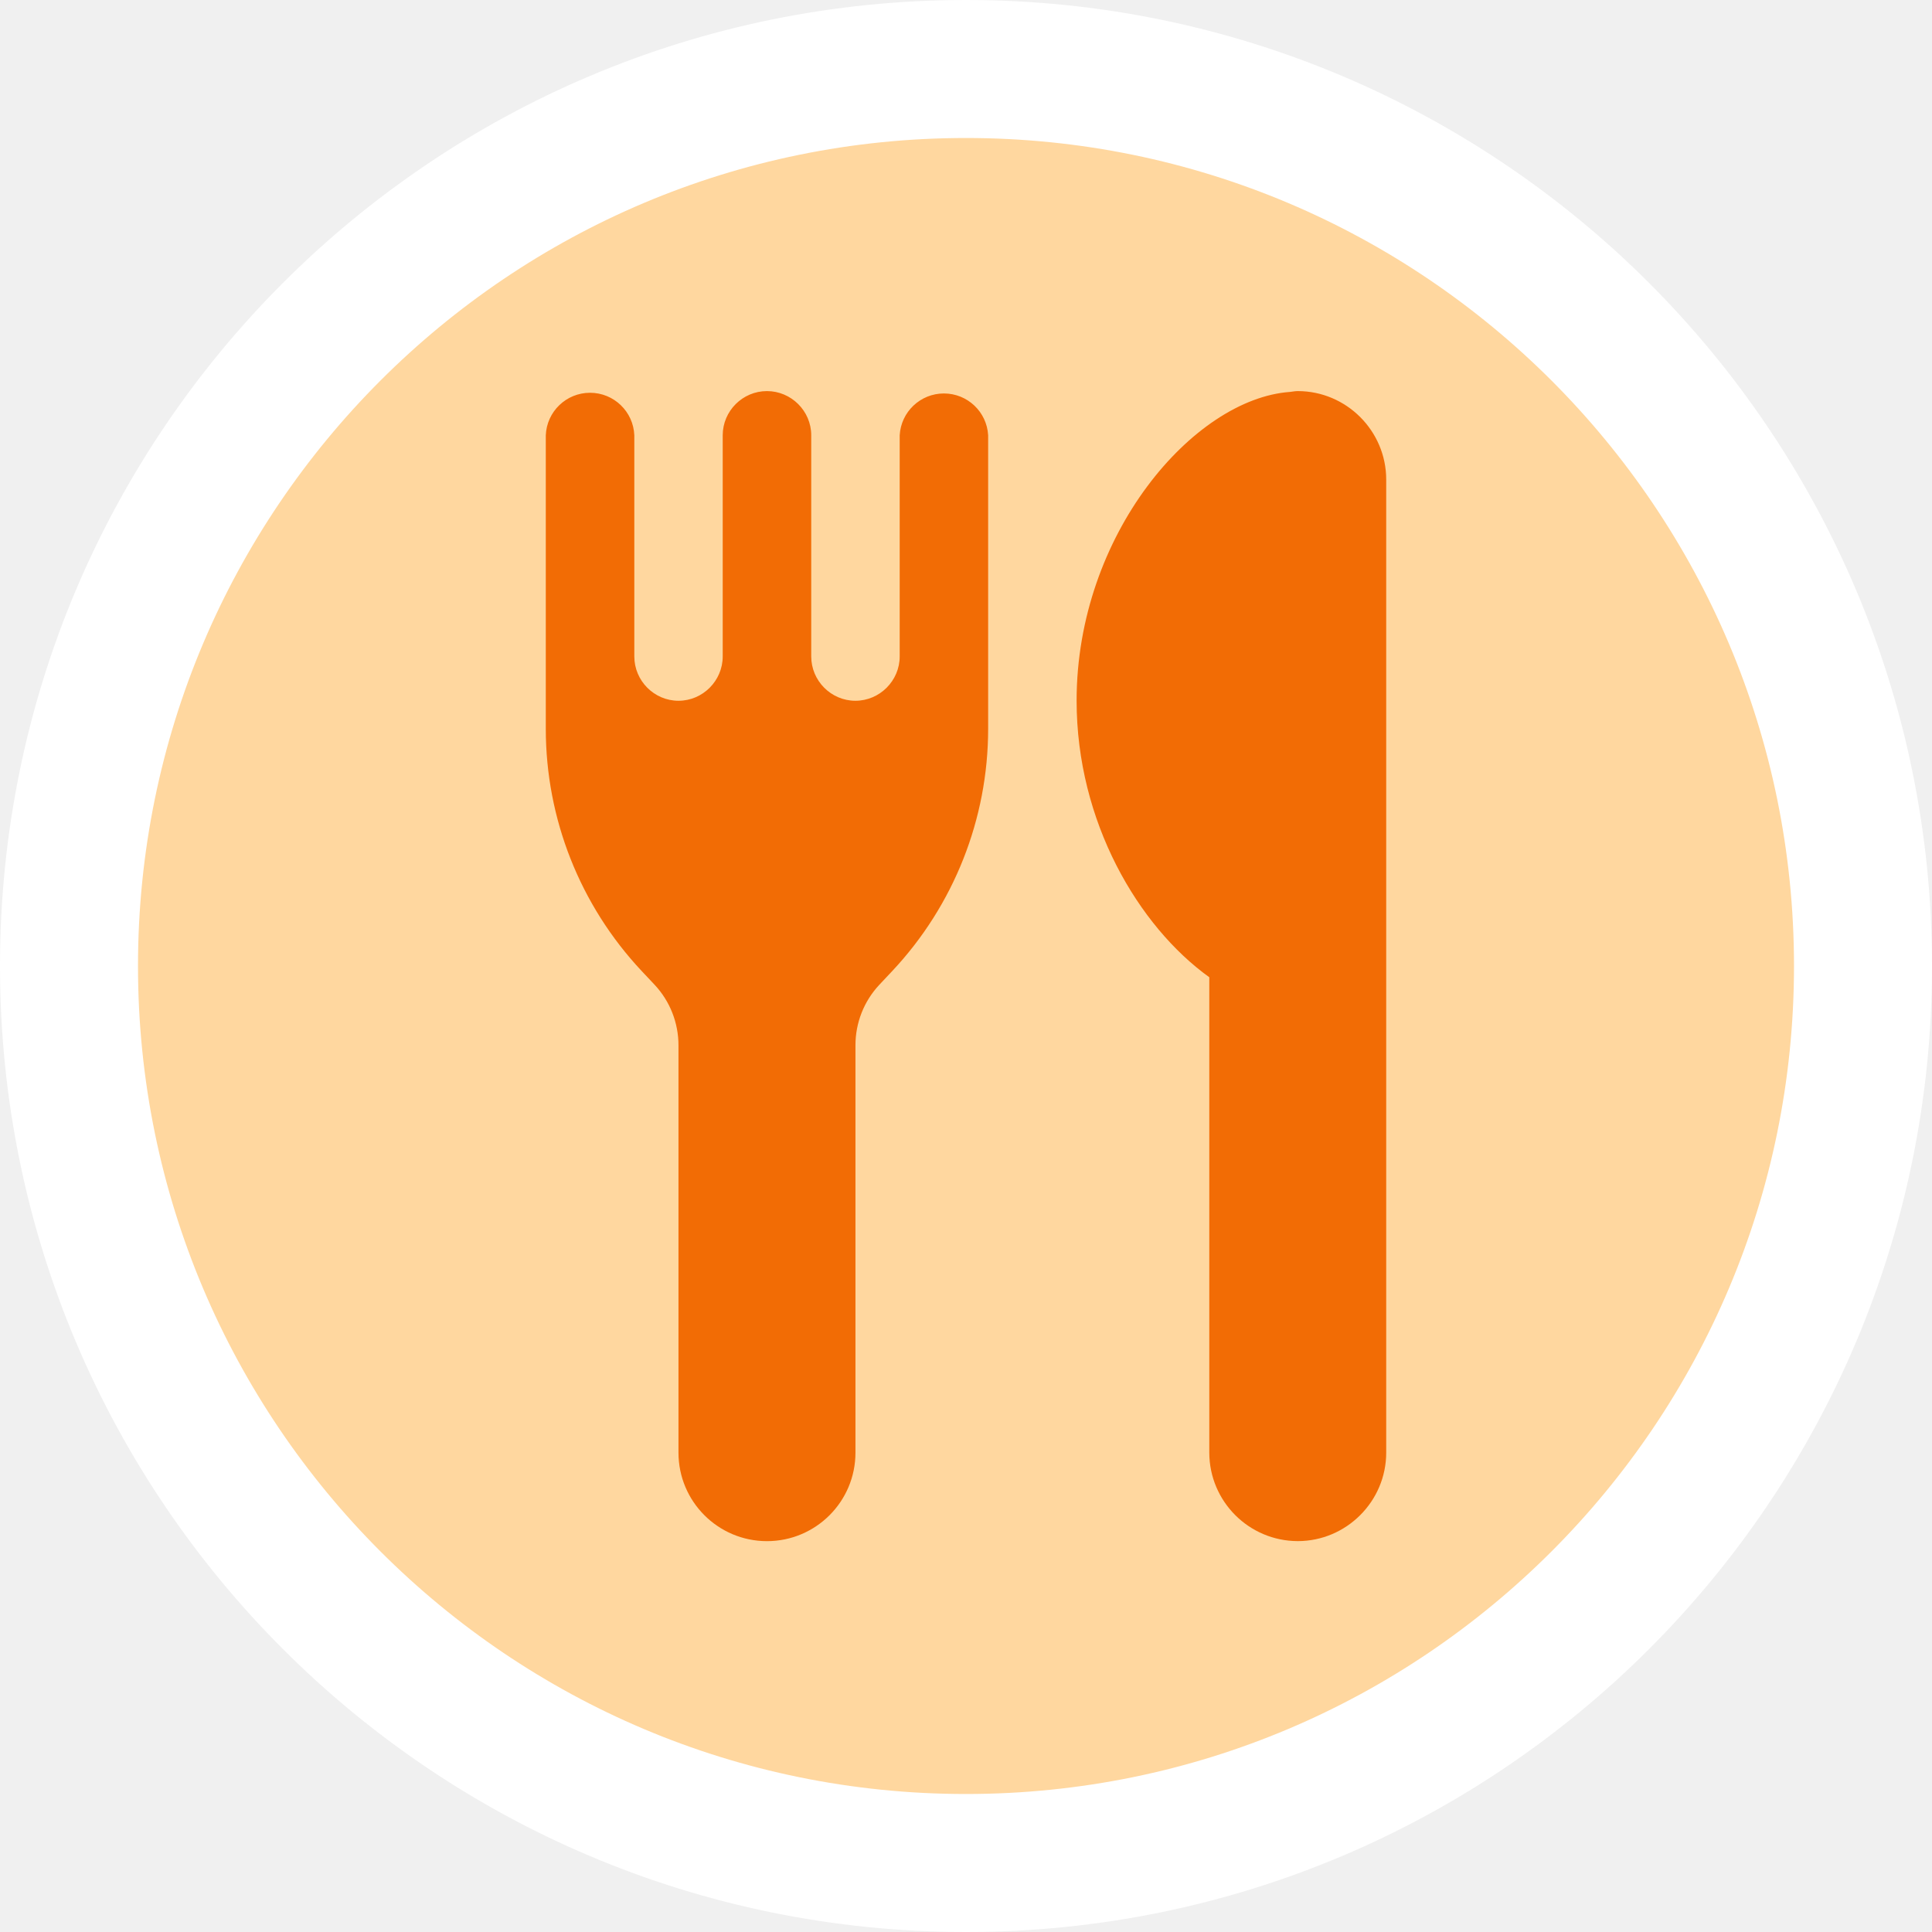
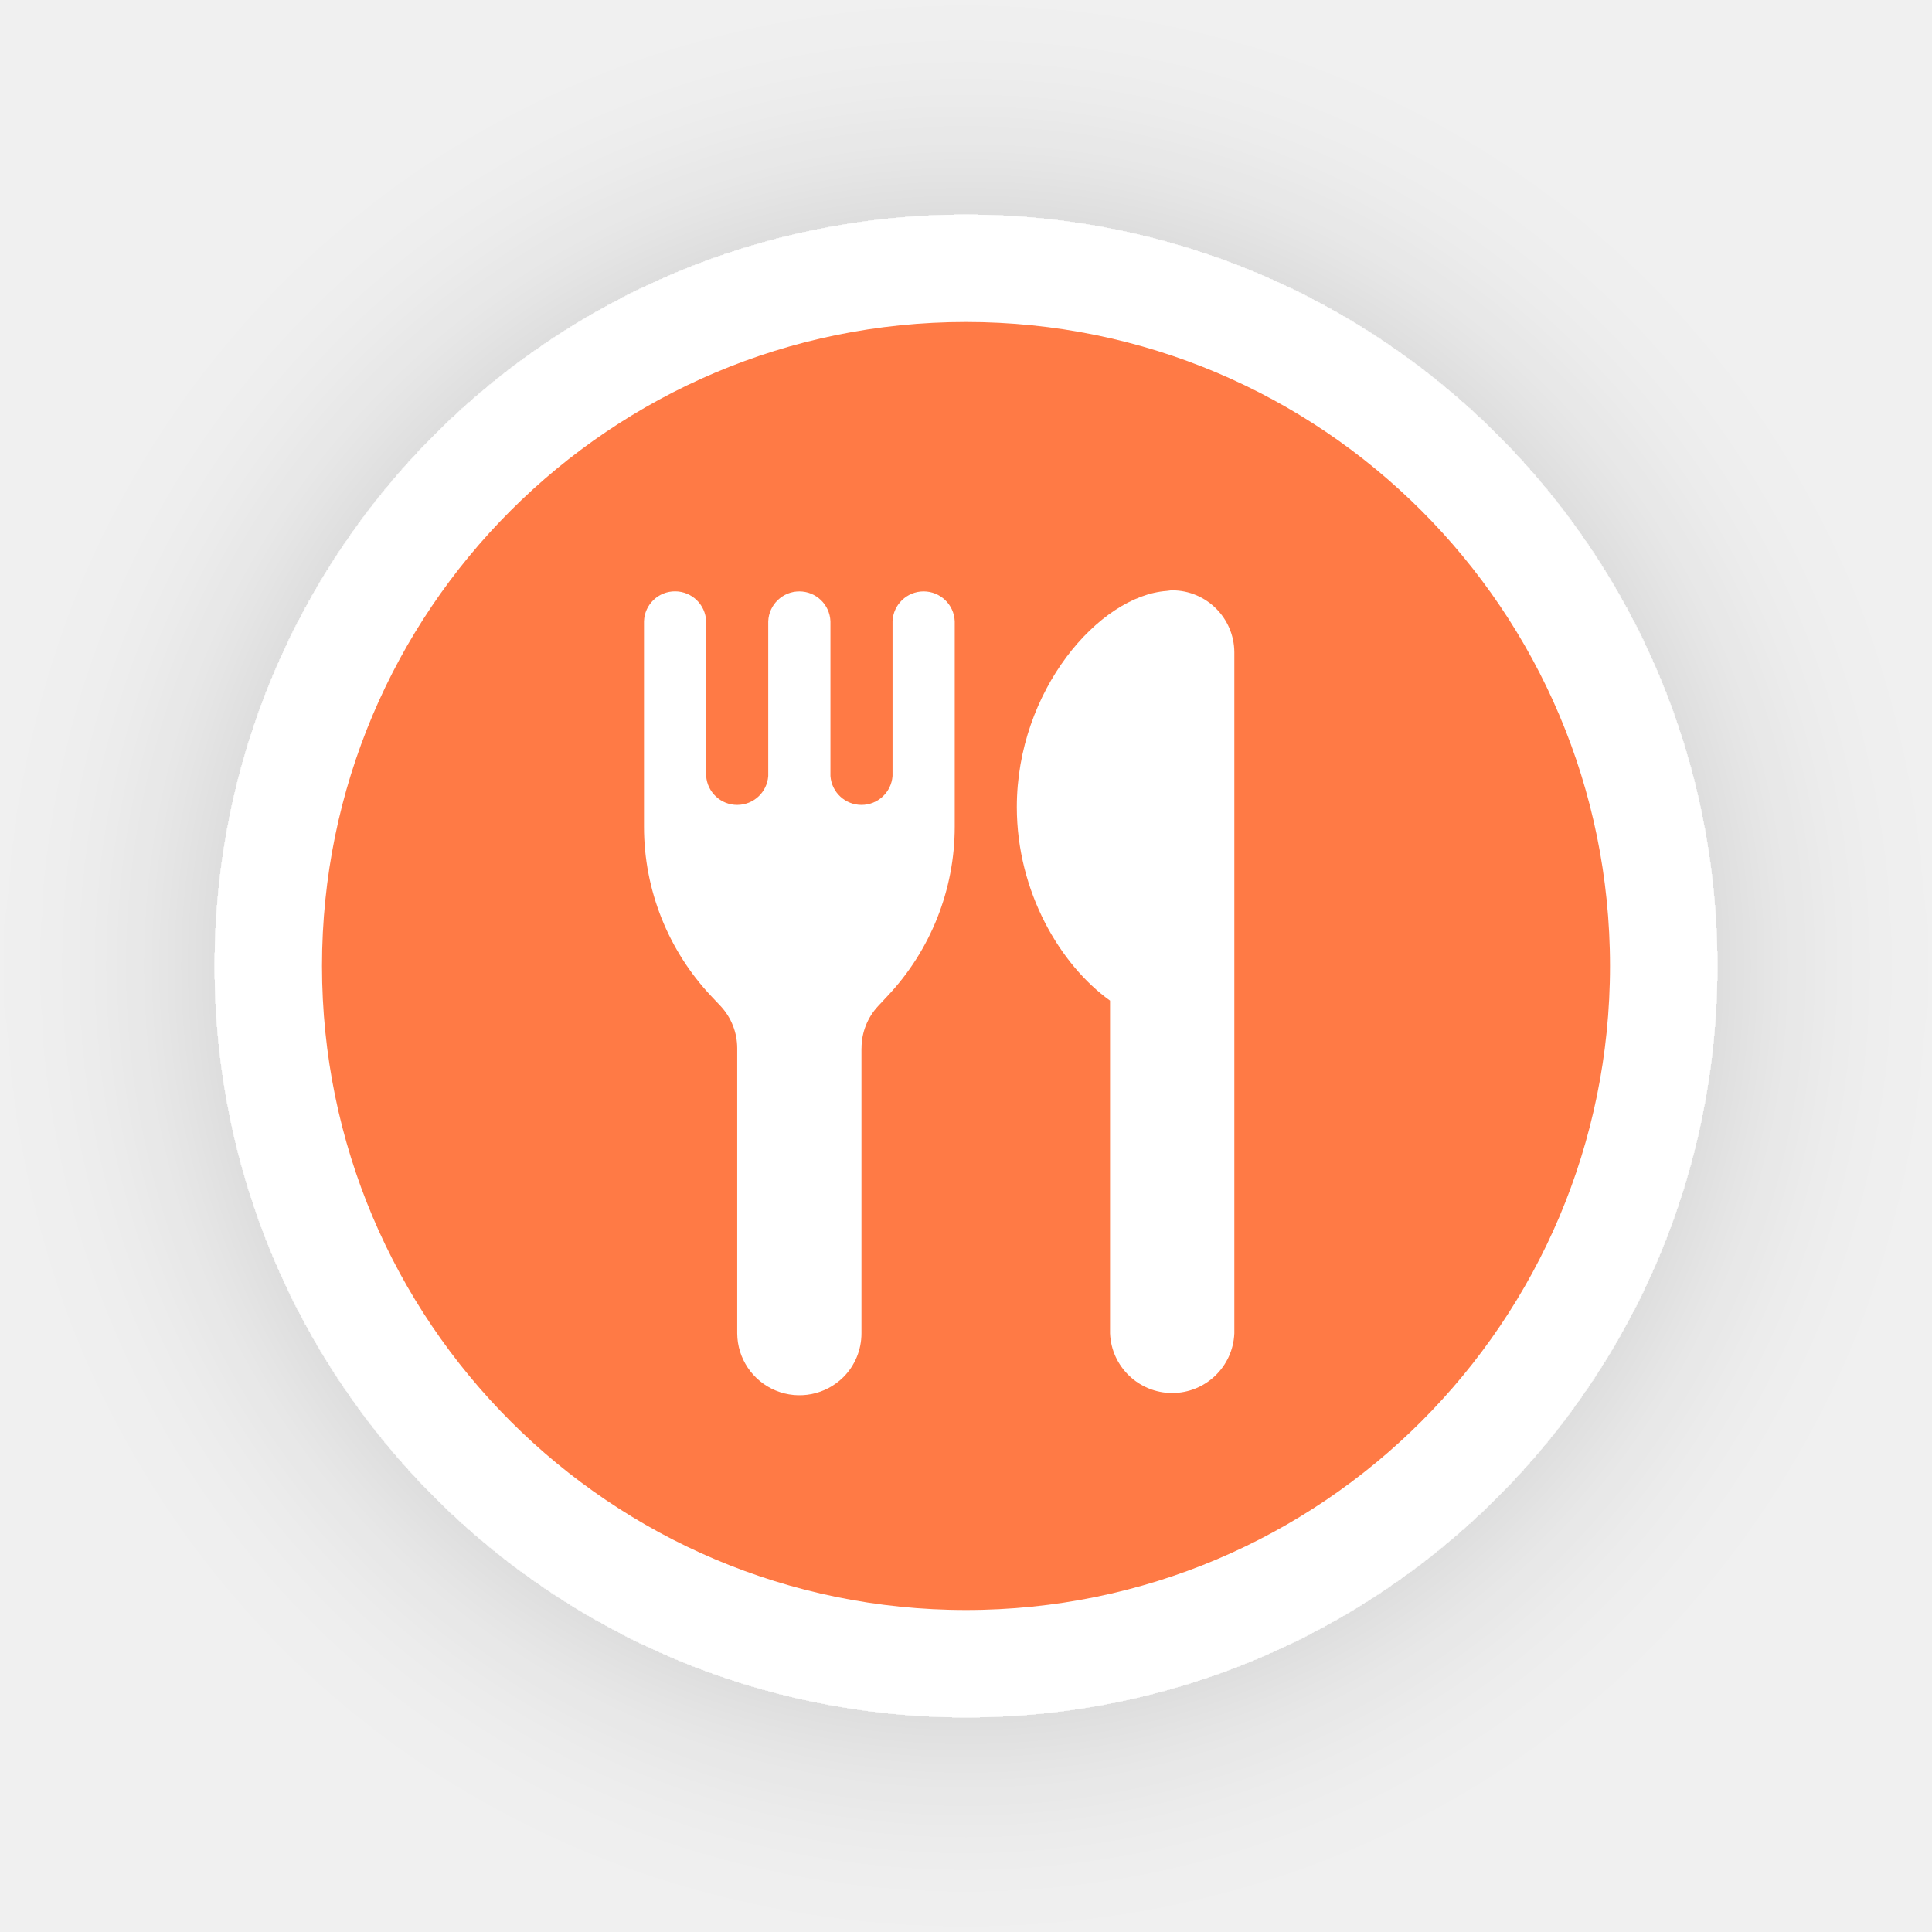
- <svg xmlns="http://www.w3.org/2000/svg" width="28" height="28" fill="none" viewBox="0 0 28 28">
-   <circle cx="14" cy="14" r="13" fill="#ffd79f" stroke="#fff" stroke-width="2" />
-   <path fill="#f26c05" d="M18.808 5.668c.705 0 1.282.577 1.282 1.282v14.103c0 .705-.577 1.282-1.282 1.282a1.285 1.285 0 0 1-1.282-1.282v-6.89c-1.027-.738-1.923-2.253-1.923-4.008 0-2.412 1.696-4.375 3.092-4.475.038-.004.073-.012.113-.012m-6.41 9.482v5.903a1.282 1.282 0 0 1-2.565 0V15.15c0-.326-.123-.64-.346-.878l-.19-.202a5.13 5.13 0 0 1-1.387-3.506V6.309a.642.642 0 0 1 1.283 0v3.205c0 .352.288.642.64.642s.641-.29.641-.642V6.309c0-.353.289-.641.641-.641s.642.288.642.64v3.206c0 .352.288.642.64.642s.642-.29.642-.642V6.309a.642.642 0 0 1 1.282-.001v4.256a5.13 5.13 0 0 1-1.387 3.506l-.19.202a1.28 1.28 0 0 0-.346.878" />
+ <svg xmlns="http://www.w3.org/2000/svg" width="36" height="36" fill="none" viewBox="0 0 36 36">
+   <g filter="url(#map-pin-restaurant-filter0_d_3085_26823)">
+     <circle cx="18" cy="18" r="13" fill="#ff7a45" stroke="#fff" stroke-width="2" />
+     <path fill="#fff" d="M21.842 11A1.16 1.16 0 0 1 23 12.153v12.693a1.159 1.159 0 0 1-2.316 0v-6.201c-.927-.664-1.737-2.028-1.737-3.606 0-2.171 1.532-3.938 2.793-4.028.034-.003.066-.011.102-.011m-5.79 8.533v5.313c0 .306-.121.6-.338.816a1.16 1.16 0 0 1-1.977-.816v-5.313c0-.293-.111-.575-.313-.79l-.17-.18A4.6 4.6 0 0 1 12 15.405v-3.83a.577.577 0 0 1 .58-.556.58.58 0 0 1 .578.557v2.884a.58.58 0 0 0 1.157 0v-2.884a.58.58 0 0 1 1.159 0v2.884a.58.58 0 0 0 1.157 0v-2.884a.58.58 0 0 1 1.159 0v3.83a4.6 4.6 0 0 1-1.253 3.154l-.171.183a1.15 1.15 0 0 0-.313.79" />
+   </g>
+   <defs>
+     <filter id="map-pin-restaurant-filter0_d_3085_26823" width="36" height="36" x="0" y="0" color-interpolation-filters="sRGB" filterUnits="userSpaceOnUse">
+       <feFlood flood-opacity="0" result="BackgroundImageFix" />
+       <feColorMatrix in="SourceAlpha" result="hardAlpha" values="0 0 0 0 0 0 0 0 0 0 0 0 0 0 0 0 0 0 127 0" />
+       <feOffset />
+       <feGaussianBlur stdDeviation="2" />
+       <feComposite in2="hardAlpha" operator="out" />
+       <feColorMatrix values="0 0 0 0 0 0 0 0 0 0 0 0 0 0 0 0 0 0 0.16 0" />
+       <feBlend in2="BackgroundImageFix" result="effect1_dropShadow_3085_26823" />
+       <feBlend in="SourceGraphic" in2="effect1_dropShadow_3085_26823" result="shape" />
+     </filter>
+   </defs>
</svg>
